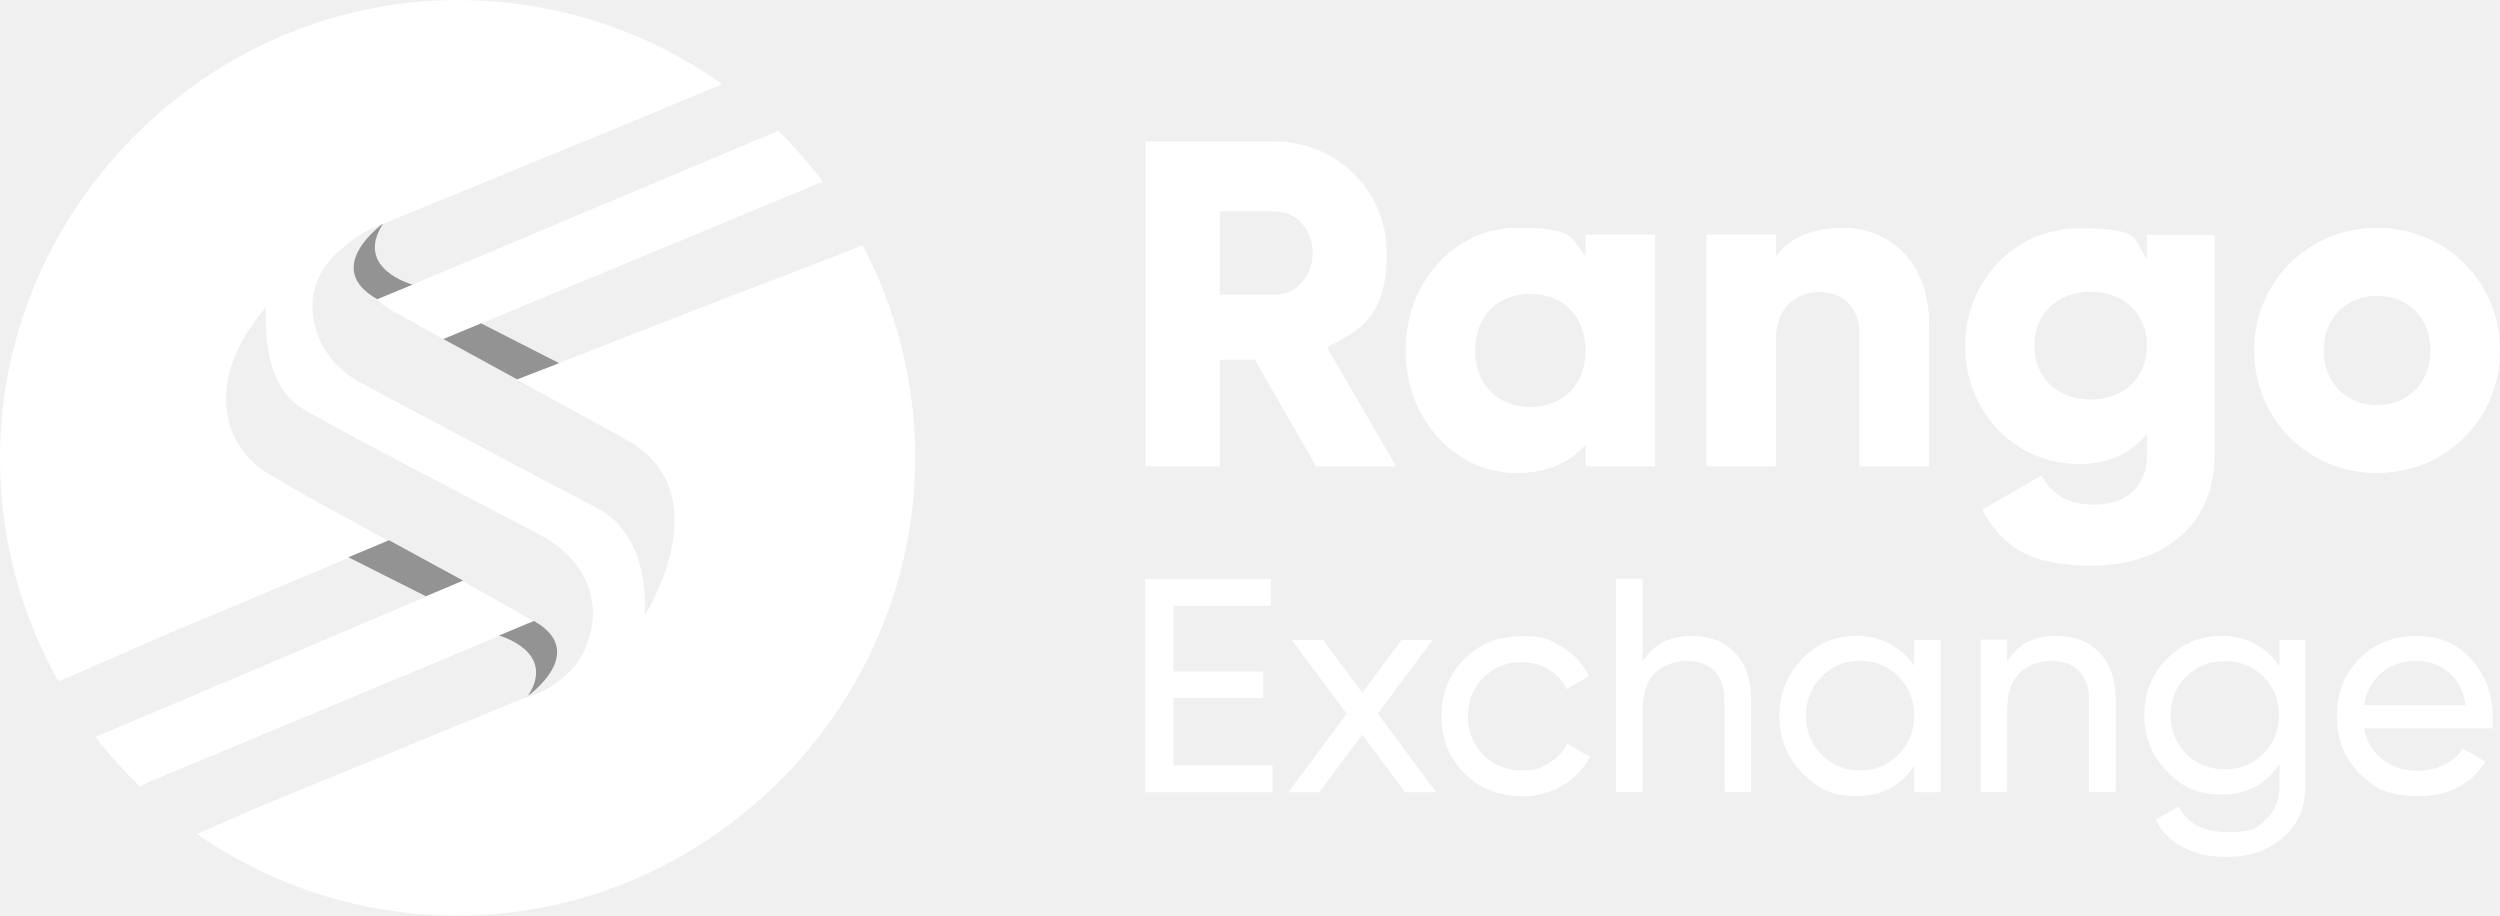
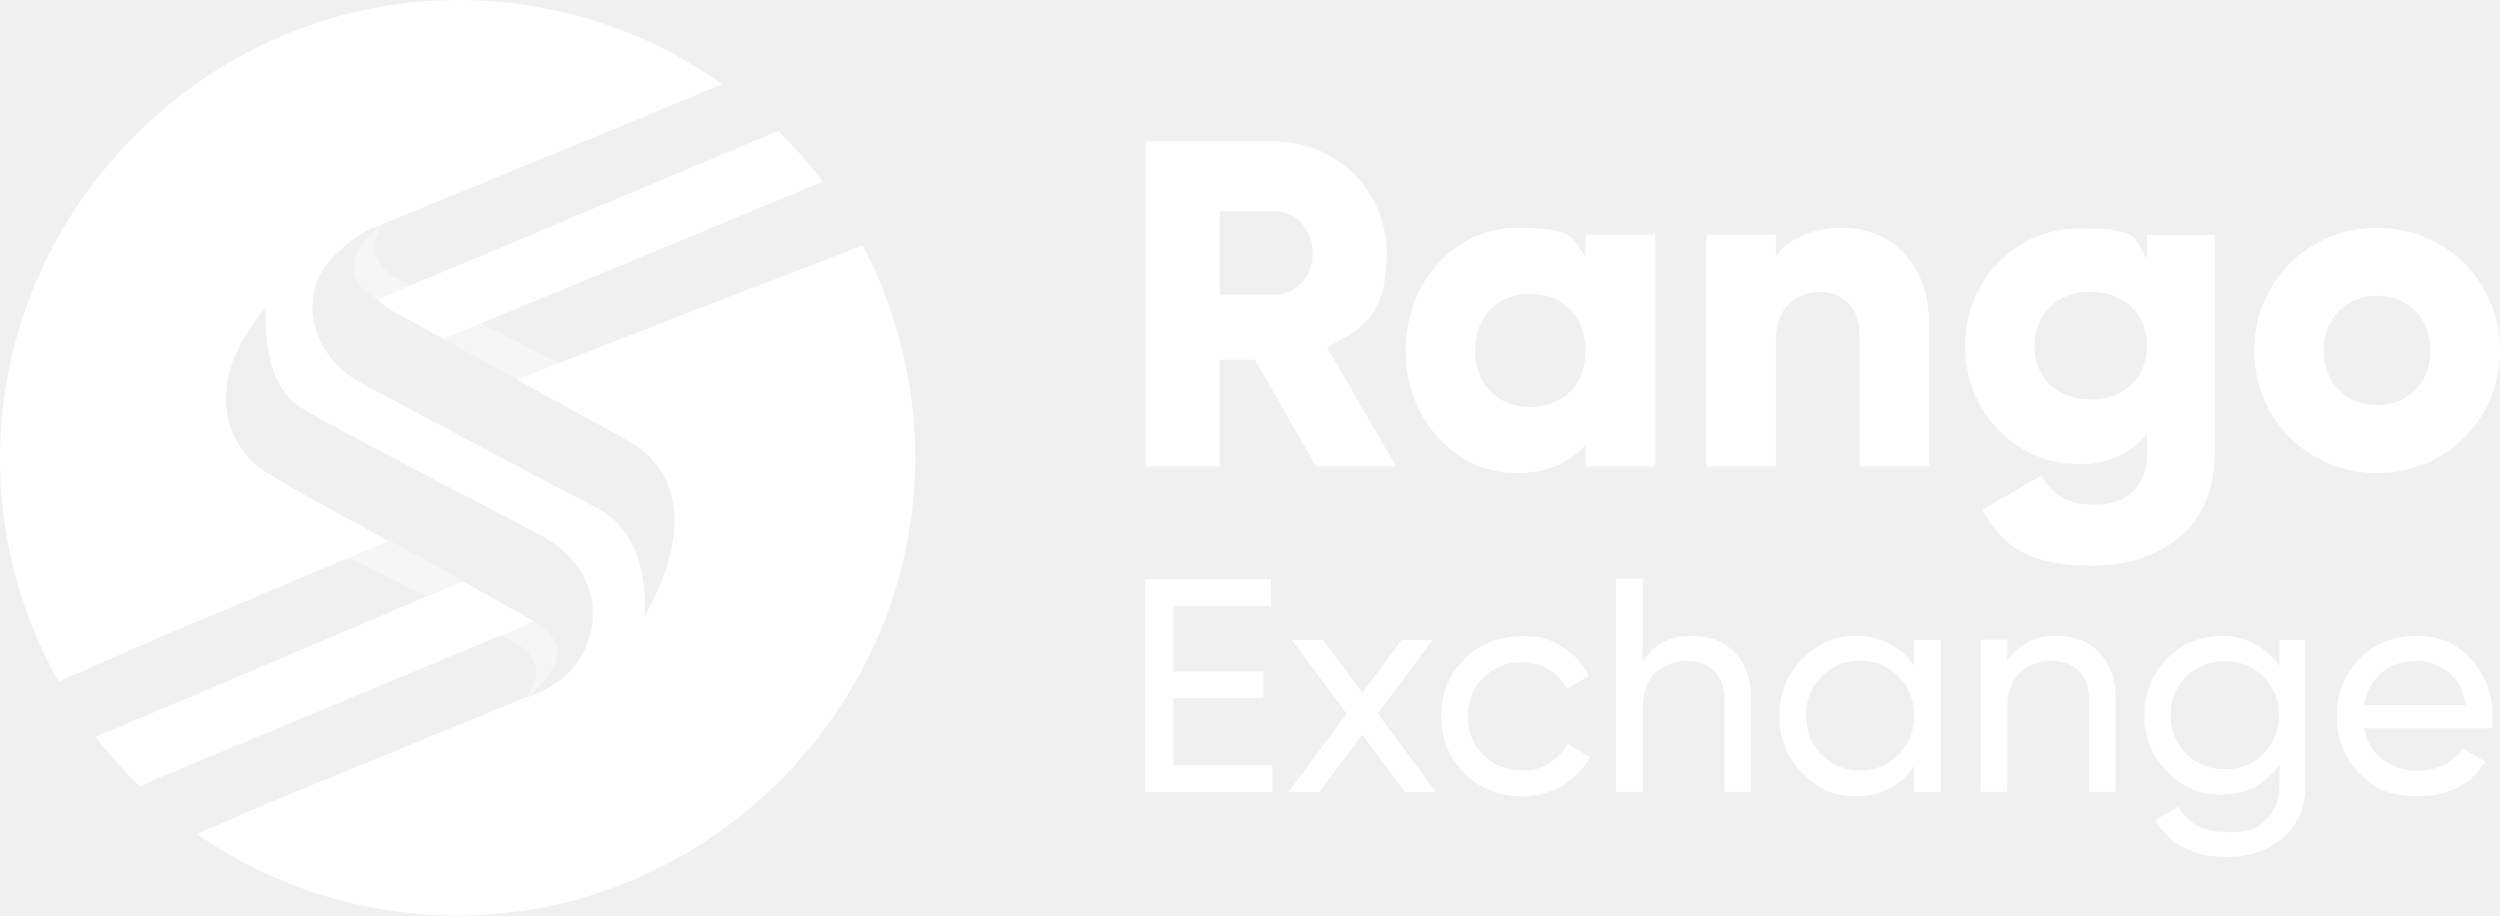
<svg xmlns="http://www.w3.org/2000/svg" width="942" height="345" id="Layer_2" viewBox="0 0 941.83 344.9">
  <defs>
    <style>
      .cls-1 {
        fill: #fff;
      }

      .cls-2 {
-         fill: #070707;
+         fill: #fff;
        isolation: isolate;
        opacity: .4;
      }
    </style>
  </defs>
  <g id="Layer_1-2" data-name="Layer_1">
    <g>
      <g>
        <g>
          <g>
            <path class="cls-1" d="M148.83,117.6s7.2,4,18.2,10.1l143-59.3c-5.2-6.8-10.8-13.2-16.9-19.2-1,.6-1.9.9-1.9.9l-149.1,62.7c1.7,1.7,3.9,3.4,6.7,4.9v-.1Z" />
            <path class="cls-1" d="M56.53,294.4l144.7-60.3-26.9-15.2-110.4,46.9-28,11.8c5.1,6.6,10.8,12.9,16.8,18.7,0,0,3.8-1.9,3.8-1.9Z" />
            <path class="cls-1" d="M325.13,92.4l-26.3,10.2c-21.1,7.7-104.1,40.4-104.1,40.4,13.6,7.5,28.2,15.5,41.1,22.6,33,18,12.1,57.6,7.8,65.1,0,.1-.1.2-.2.3-.4.6-.6,1-.6,1,0,0,3.1-29.6-17.7-40.5-21-10.9-69.1-36.6-89.4-47.4-9.5-5.1-16.4-14.3-17.8-25-1-8,1-17.2,10.7-25.3,5.2-4.8,10.7-7.6,11.6-7.9h.2l107.5-44.1s.7-.3,1.7-.8l22.4-9.3C243.93,11.7,209.53,0,172.43,0,77.03,0-1.67,80.3.03,175.6c.5,29.5,8.5,57.1,22,81.1l41.6-18.1,82.8-34.8c-14.3-7.8-27.5-15.1-33.7-18.5-3.1-1.7-7-4.3-10.2-6-16.8-8.9-27.8-33.9-2.3-63.6,0,0-2.6,28.2,13.1,37.8,15.1,9.2,73.6,39.1,90.8,48.4,3.9,2.1,7.5,4.7,10.5,7.9,7.6,8.2,10.6,18.5,7.6,29.5-.1.5-.3,1-.5,1.5-.1.3-.2.6-.3,1-.2.5-.4,1-.5,1.5,0,.1-.1.3-.2.5-5.9,14.3-21.7,18.7-21.7,18.7l-1.9.6-100.7,41.3-22.2,9.8c28.1,19.5,62.2,30.9,99.1,30.7,95.5-.5,173.8-81.3,171.4-176.7-.7-27.2-7.7-52.8-19.6-75.5v-.3Z" />
          </g>
          <polygon class="cls-2" points="146.53 203.5 174.43 218.7 160.43 224.6 131.23 209.9 146.53 203.5" />
          <path class="cls-2" d="M198.93,262.1s23.1-16.4,2.2-28.2l-13.2,5.5s21.9,5.9,11,22.7Z" />
          <polygon class="cls-2" points="194.83 142.9 167.03 127.7 181.23 121.8 210.63 136.8 194.83 142.9" />
          <path class="cls-2" d="M144.33,84.2s-23.4,16.6-2.2,28.5l13.3-5.5s-22.2-5.9-11.1-23Z" />
        </g>
        <g>
          <path class="cls-1" d="M472.83,135.5h-13.3v40.2h-28V53.3h48.9c23.2,0,42,18.7,42,42s-9.1,28.7-22.5,35.5l26,44.9h-30.1l-23.1-40.2h.1ZM459.53,111h21c7.7,0,14-6.8,14-15.7s-6.3-15.7-14-15.7h-21v31.5-.1Z" />
          <path class="cls-1" d="M623.53,88.3v87.4h-26.2v-8.2c-5.8,6.6-14.3,10.7-26,10.7-22.9,0-41.8-20.1-41.8-46.2s18.9-46.2,41.8-46.2,20.3,4,26,10.7v-8.2h26.2ZM597.33,132c0-13.1-8.7-21.3-20.8-21.3s-20.8,8.2-20.8,21.3,8.7,21.3,20.8,21.3,20.8-8.2,20.8-21.3Z" />
          <path class="cls-1" d="M726.73,122v53.7h-26.2v-49.8c0-10.8-6.8-15.9-15.2-15.9s-16.3,5.6-16.3,18v47.7h-26.2v-87.4h26.2v8.2c4.7-6.5,13.5-10.7,25-10.7,17.7,0,32.7,12.6,32.7,36.2Z" />
          <path class="cls-1" d="M834.33,88.3v83c0,29.4-22.9,41.8-46.2,41.8s-33.4-6.8-41.4-21.1l22.4-12.9c3.3,6.1,8.4,11,19.9,11s19.8-6.3,19.8-18.7v-8c-5.8,7.2-14.2,11.4-25.5,11.4-24.8,0-43-20.3-43-44.4s18.2-44.4,43-44.4,19.8,4.2,25.5,11.4v-8.9h25.5v-.2ZM808.83,130.2c0-12.1-8.7-20.3-21.2-20.3s-21.2,8.2-21.2,20.3,8.7,20.3,21.2,20.3,21.2-8.2,21.2-20.3Z" />
          <path class="cls-1" d="M849.23,132c0-26.1,20.6-46.2,46.3-46.2s46.3,20.1,46.3,46.2-20.6,46.2-46.3,46.2-46.3-20.1-46.3-46.2ZM915.63,132c0-12.4-8.7-20.6-20.1-20.6s-20.1,8.2-20.1,20.6,8.7,20.6,20.1,20.6,20.1-8.2,20.1-20.6Z" />
        </g>
      </g>
      <g>
        <path class="cls-1" d="M442.13,288.31h37.26v10.11h-47.97v-80.27h47.37v10.11h-36.67v24.68h33.79v10.01h-33.79v25.47-.1Z" />
        <path class="cls-1" d="M541.03,298.42h-11.69l-16.15-21.7-16.15,21.7h-11.69l22-29.53-20.71-27.85h11.79l14.77,19.92,14.87-19.92h11.69l-20.71,27.75,21.9,29.53.1.1Z" />
        <path class="cls-1" d="M573.24,299.91c-8.62,0-15.86-2.87-21.6-8.62-5.75-5.75-8.62-12.98-8.62-21.51s2.87-15.76,8.62-21.51c5.75-5.75,12.88-8.62,21.6-8.62s10.7,1.39,15.26,4.06c4.56,2.68,7.83,6.34,10.11,11l-8.42,4.86c-1.49-3.07-3.67-5.55-6.74-7.33-2.97-1.88-6.44-2.77-10.31-2.77-5.75,0-10.5,1.98-14.37,5.85-3.87,3.86-5.75,8.72-5.75,14.57s1.88,10.5,5.75,14.47c3.87,3.86,8.62,5.85,14.37,5.85s7.23-.89,10.31-2.68c3.07-1.78,5.35-4.26,7.04-7.33l8.52,4.96c-2.48,4.56-5.95,8.13-10.5,10.8s-9.71,4.06-15.26,4.06v-.1Z" />
        <path class="cls-1" d="M637.46,239.55c6.74,0,12.09,2.08,16.15,6.34s6.05,10.01,6.05,17.24v35.18h-10.01v-34.69c0-4.66-1.29-8.32-3.77-10.8-2.48-2.58-6.05-3.86-10.41-3.86s-9.02,1.59-12.09,4.66c-3.07,3.07-4.56,7.83-4.56,14.27v30.42h-10.01v-80.27h10.01v31.22c4.06-6.54,10.21-9.71,18.63-9.71h0Z" />
        <path class="cls-1" d="M721.1,241.04h10.01v57.38h-10.01v-9.91c-4.96,7.53-12.19,11.4-21.7,11.4s-14.87-2.97-20.51-8.82c-5.65-5.85-8.52-12.98-8.52-21.41s2.87-15.56,8.52-21.41c5.65-5.85,12.49-8.82,20.51-8.82s16.75,3.77,21.7,11.4v-9.91.1ZM700.69,290.2c5.85,0,10.7-1.98,14.57-5.95,3.87-3.96,5.85-8.82,5.85-14.67s-1.98-10.7-5.85-14.67c-3.87-3.96-8.72-5.95-14.57-5.95s-10.5,1.98-14.47,5.95c-3.87,3.96-5.85,8.82-5.85,14.67s1.98,10.7,5.85,14.67c3.87,3.96,8.72,5.95,14.47,5.95Z" />
        <path class="cls-1" d="M774.81,239.55c6.74,0,12.09,2.08,16.15,6.34s6.05,10.01,6.05,17.24v35.18h-10.01v-34.69c0-4.66-1.29-8.32-3.77-10.8-2.48-2.58-6.05-3.86-10.41-3.86s-9.02,1.59-12.09,4.66c-3.07,3.07-4.56,7.83-4.56,14.27v30.42h-10.01v-57.38h10.01v8.23c4.06-6.54,10.21-9.71,18.63-9.71v.1Z" />
        <path class="cls-1" d="M858.56,241.04h9.91v54.9c0,8.52-2.87,15.06-8.62,19.82s-12.59,7.04-20.61,7.04-11.99-1.19-16.65-3.57-8.23-5.85-10.5-10.41l8.72-4.96c3.17,6.44,9.41,9.61,18.73,9.61s10.6-1.59,14.07-4.66c3.37-3.17,5.15-7.43,5.15-12.88v-8.13c-5.05,7.63-12.19,11.5-21.6,11.5s-15.06-2.87-20.81-8.72c-5.65-5.85-8.52-12.88-8.52-21.21s2.87-15.36,8.52-21.21c5.65-5.75,12.59-8.62,20.81-8.62s16.55,3.77,21.6,11.4v-9.91h-.2ZM823.57,283.95c3.87,3.86,8.72,5.85,14.57,5.85s10.7-1.98,14.57-5.85,5.85-8.72,5.85-14.57-1.98-10.5-5.85-14.47c-3.87-3.86-8.72-5.85-14.57-5.85s-10.7,1.98-14.57,5.85-5.85,8.72-5.85,14.47,1.98,10.7,5.85,14.57Z" />
        <path class="cls-1" d="M890.57,274.24c.99,5.15,3.37,9.12,7.04,11.89,3.67,2.87,8.32,4.26,13.68,4.26s13.08-2.77,16.55-8.32l8.52,4.86c-5.55,8.62-13.97,12.98-25.27,12.98s-16.55-2.87-22.2-8.52c-5.65-5.65-8.52-12.88-8.52-21.6s2.77-15.86,8.42-21.6c5.55-5.75,12.78-8.62,21.7-8.62s15.26,2.97,20.61,8.92c5.35,5.95,7.93,13.08,7.93,21.41s-.1,2.97-.3,4.46h-48.06l-.1-.1ZM910.39,248.97c-5.35,0-9.81,1.49-13.28,4.56-3.47,2.97-5.65,7.04-6.54,12.09h38.35c-.89-5.45-2.97-9.51-6.44-12.39s-7.43-4.26-12.09-4.26h0Z" />
      </g>
    </g>
  </g>
</svg>
